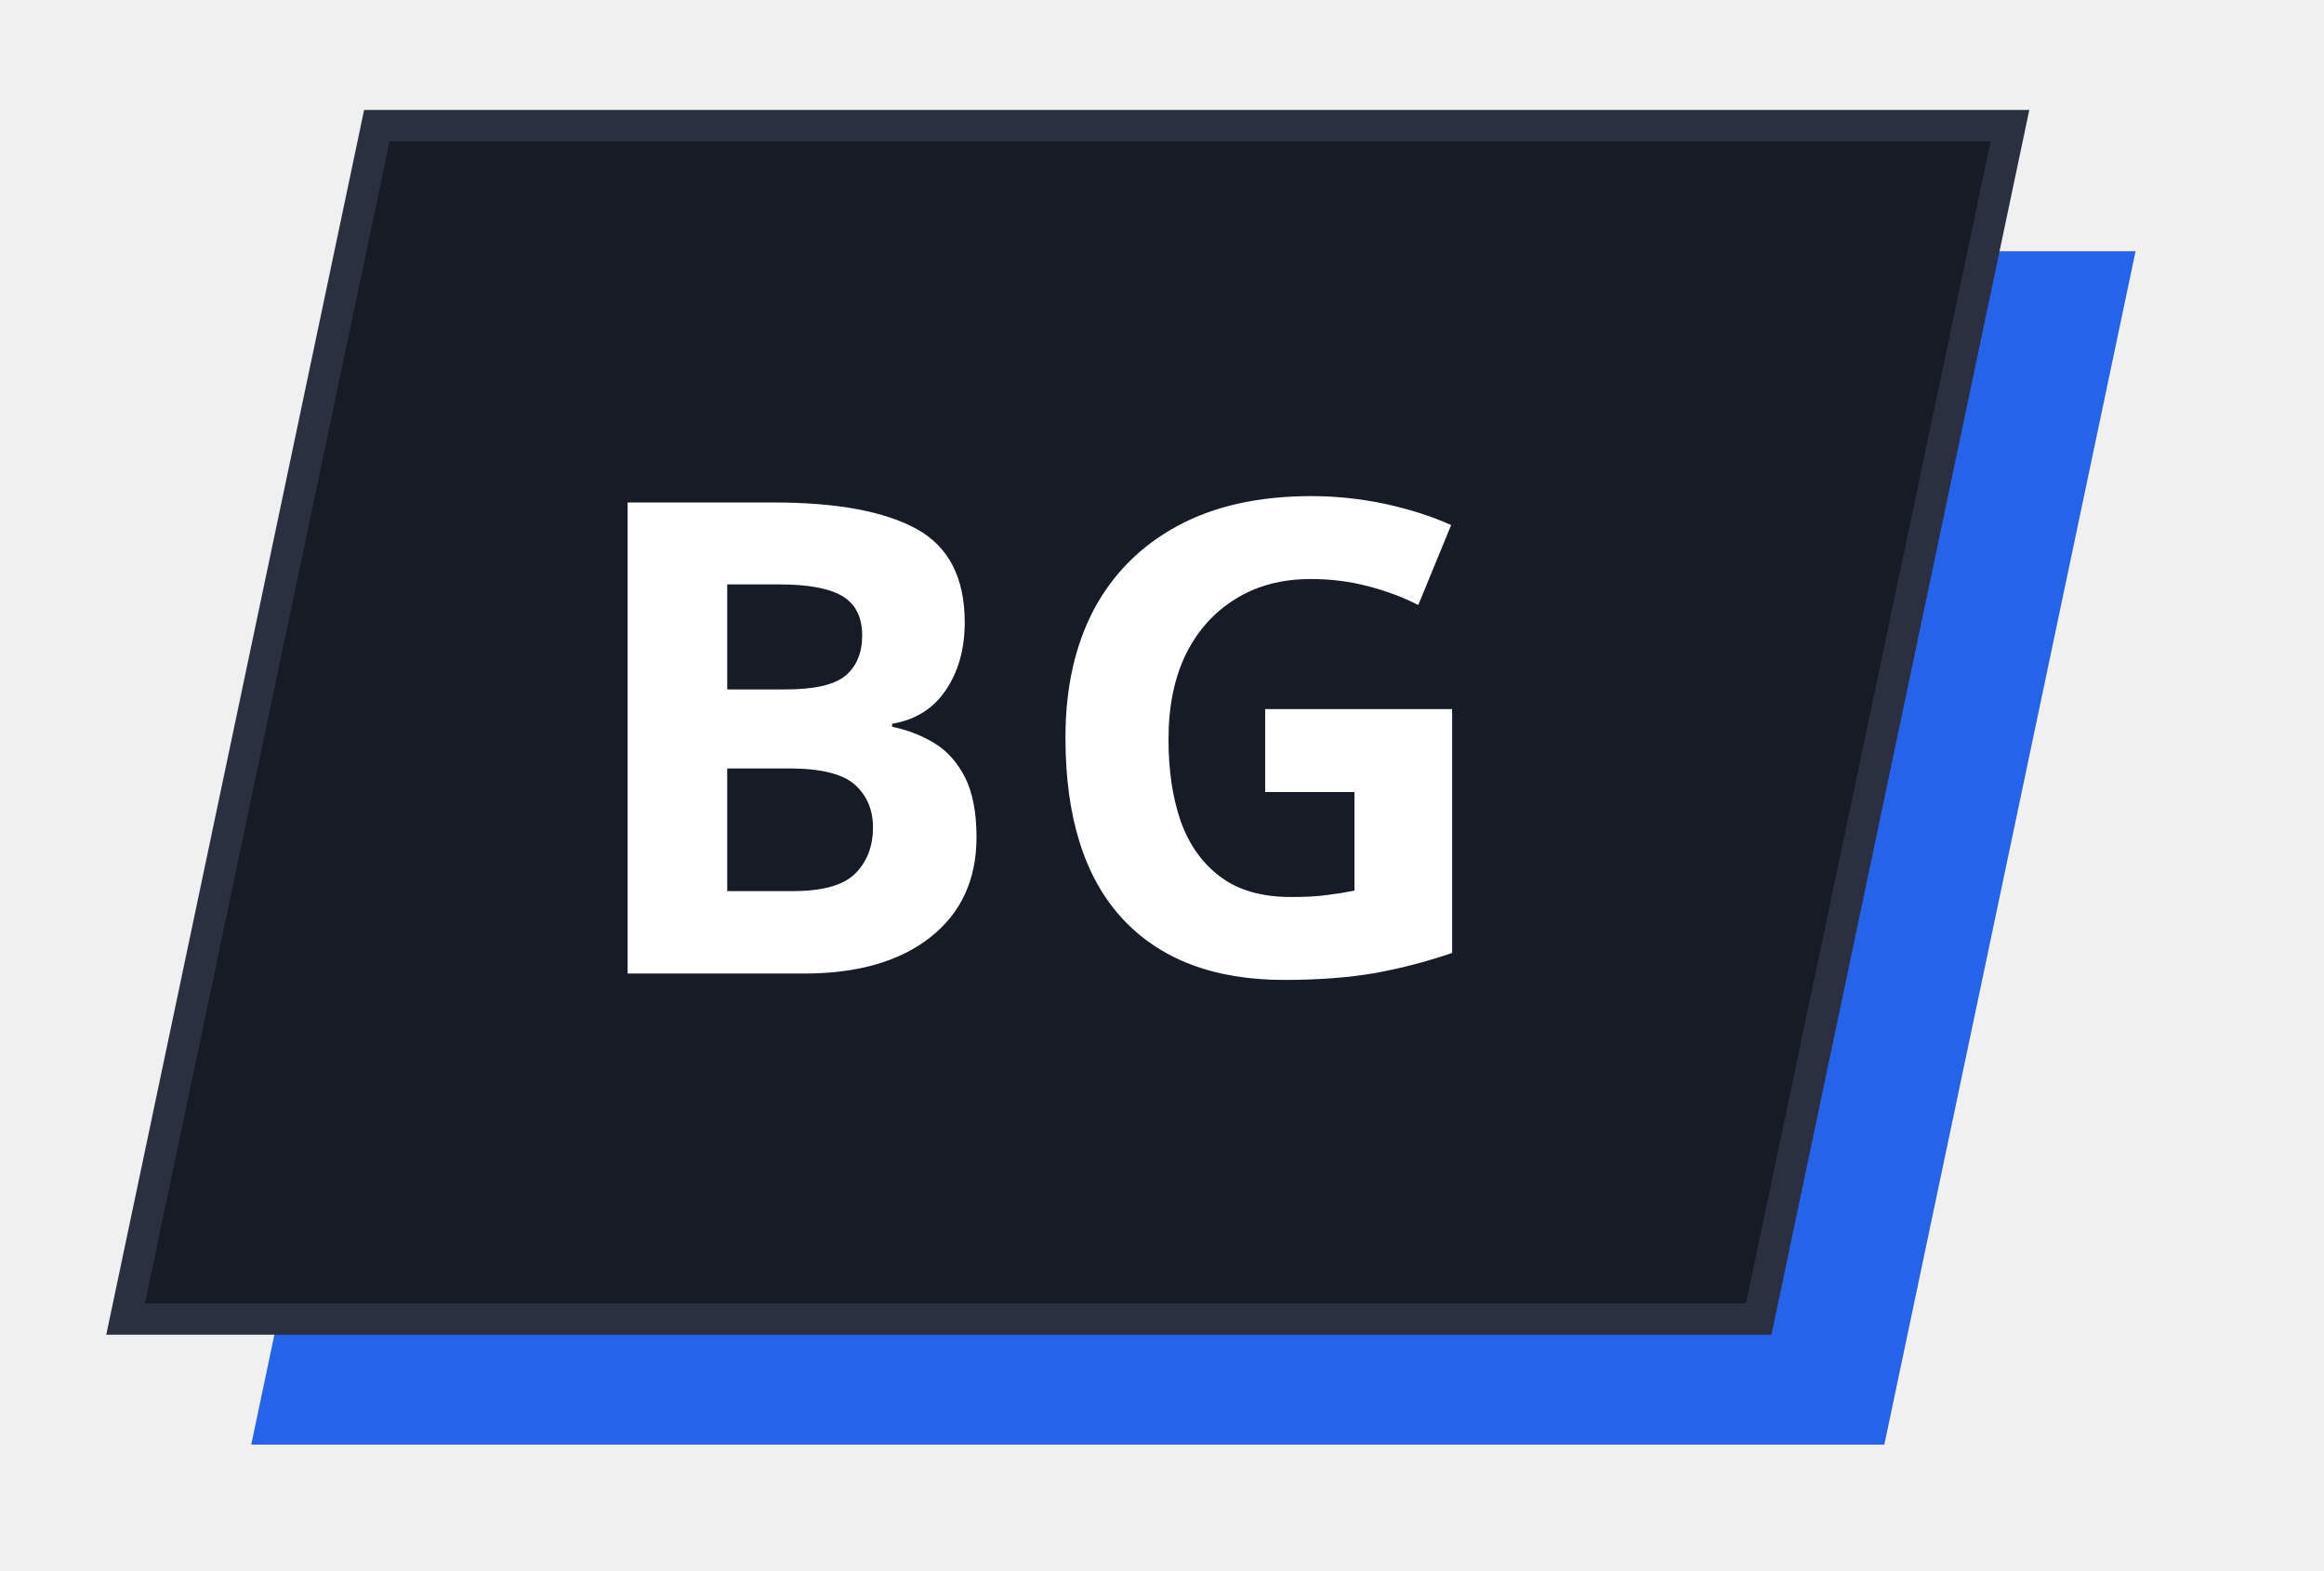
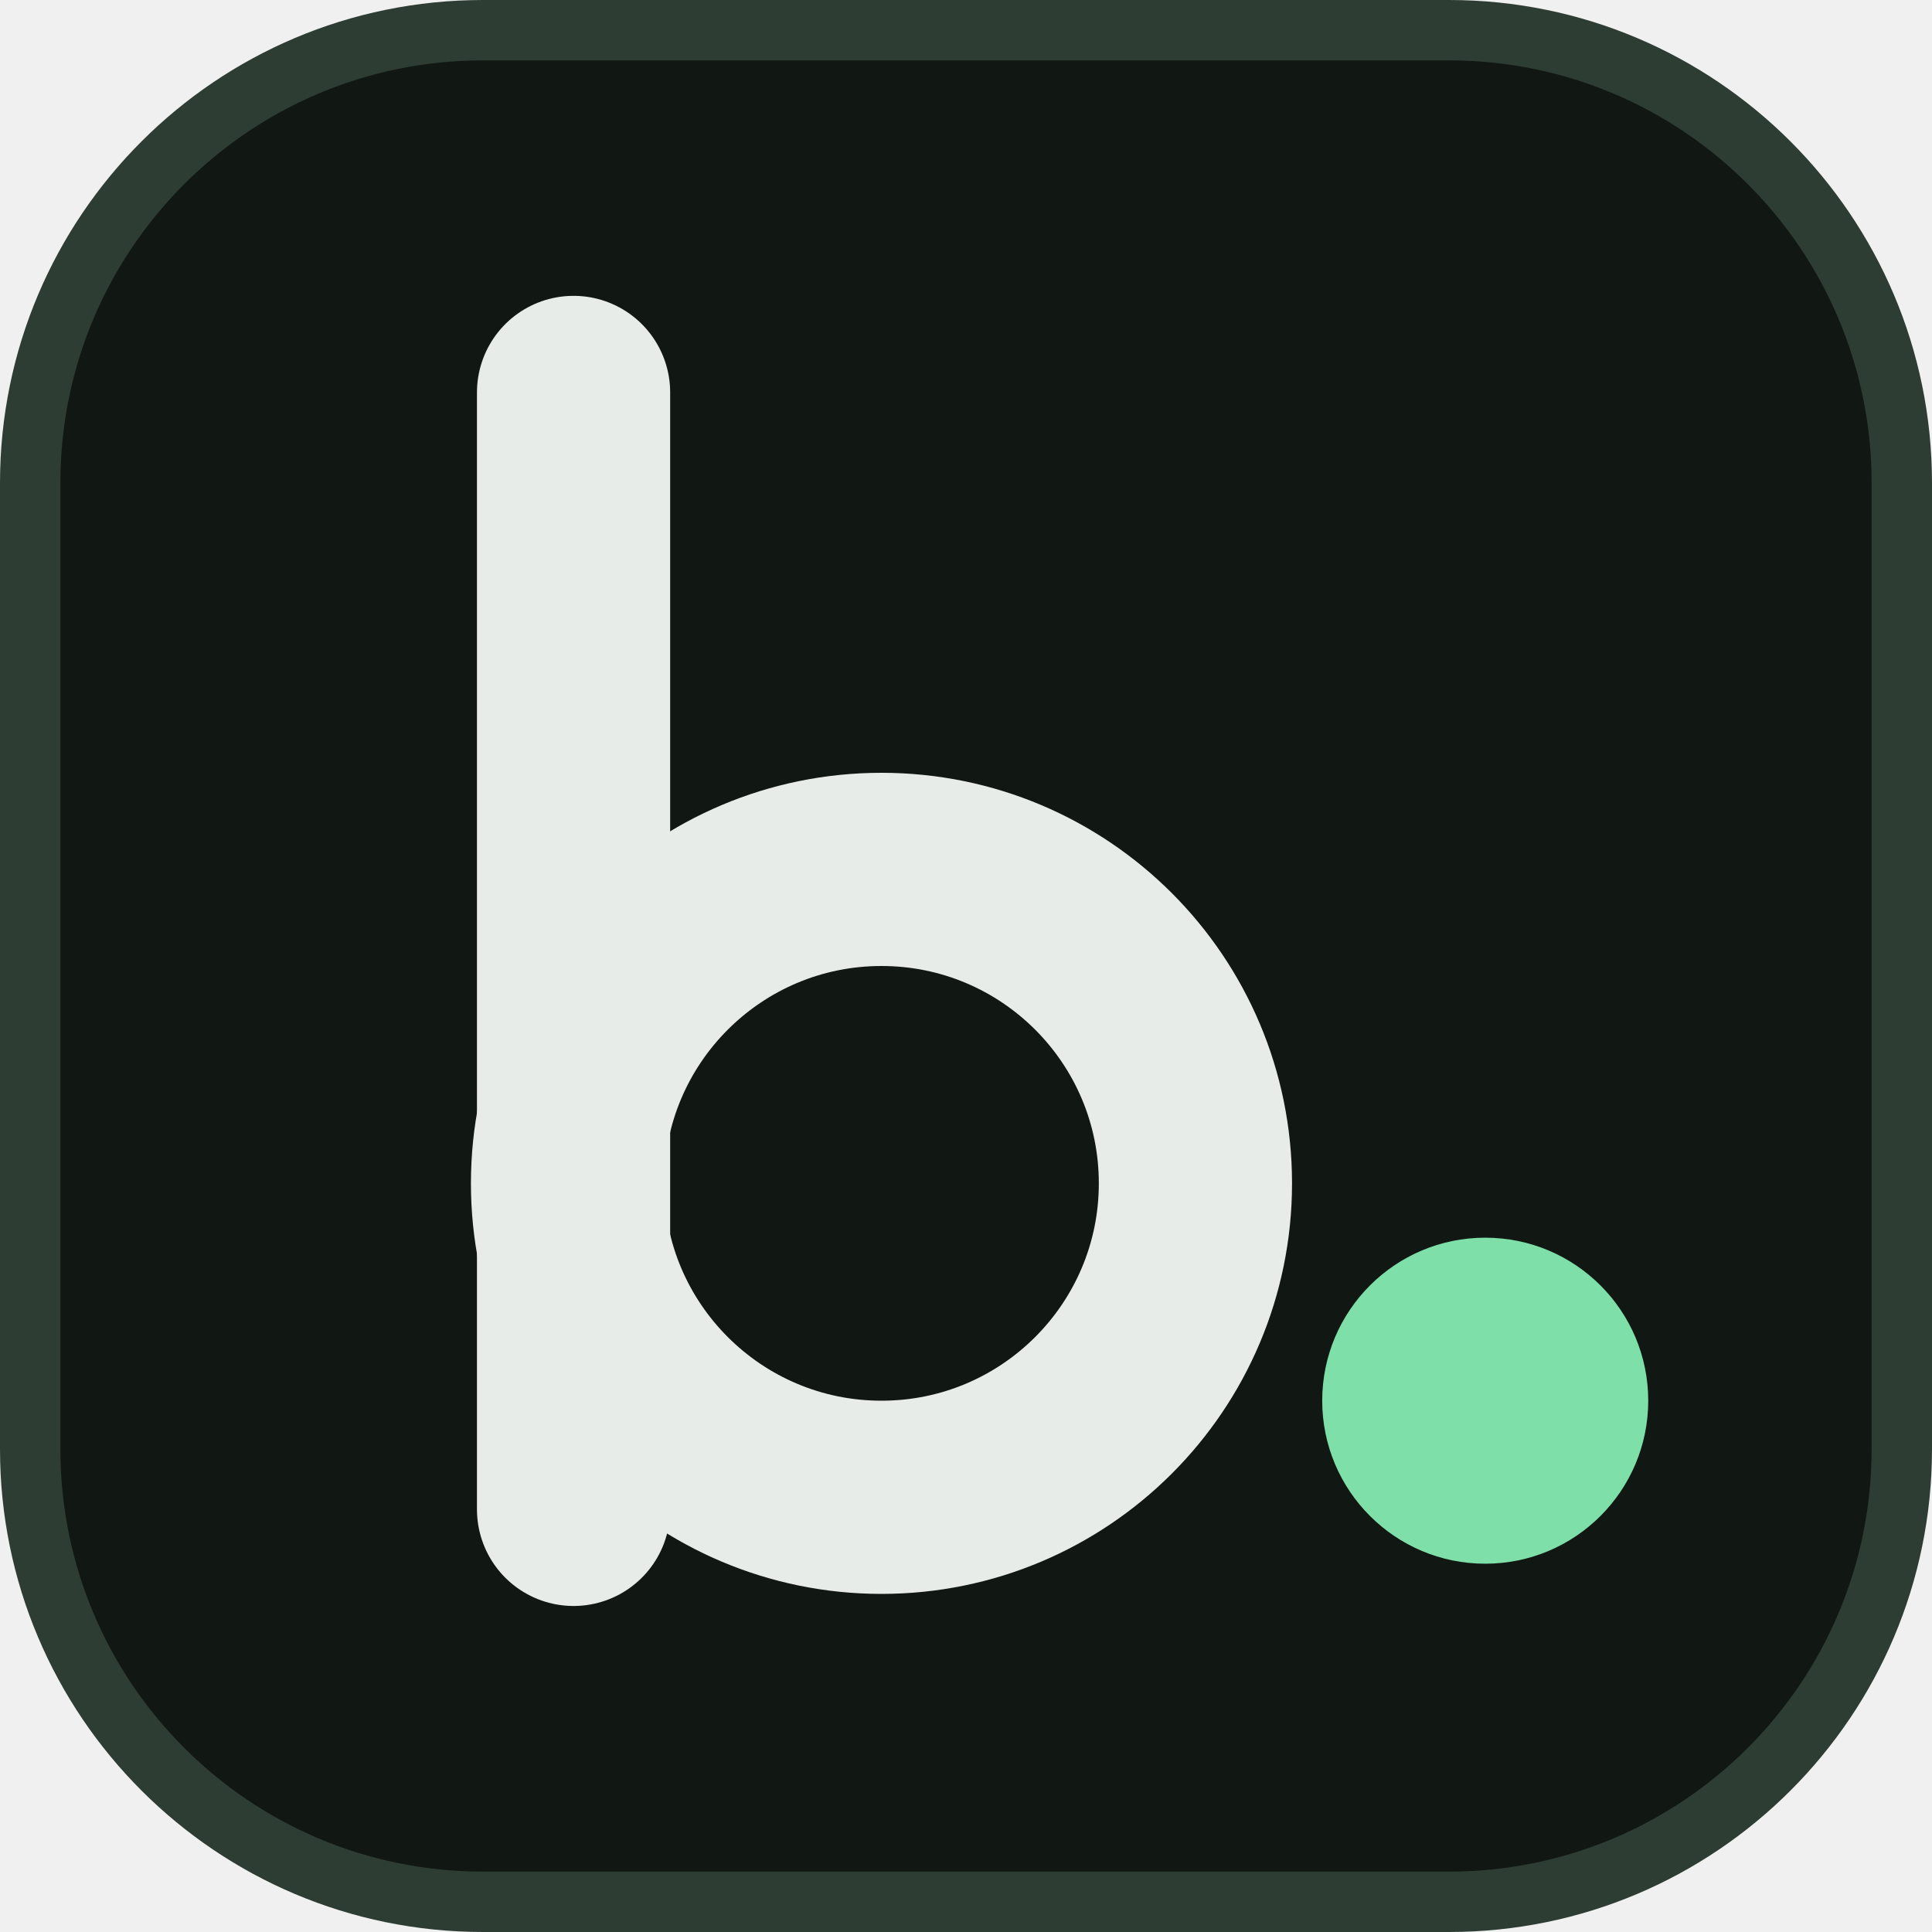
- <svg xmlns="http://www.w3.org/2000/svg" viewBox="0 0 74 50" width="74" height="50" role="img" aria-label="BG">
-   <polygon points="16,8 68,8 60,46 8,46" fill="#2563EB" />
-   <polygon points="12,4 64,4 56,42 4,42" fill="#161B26" stroke="#2A3040" stroke-width="1" />
-   <text x="33" y="31" text-anchor="middle" font-family="Sora, ui-sans-serif, system-ui, sans-serif" font-weight="800" font-size="21" letter-spacing="0.5" fill="#FFFFFF">BG</text>
+ <svg xmlns="http://www.w3.org/2000/svg" viewBox="0 0 32 32" width="32" height="32" role="img" aria-label="b.">
+   <rect x="0.5" y="0.5" width="31" height="31" rx="7.5" fill="#111813" stroke="#2e3d34" />
+   <g fill="none" stroke="#e8ece9" stroke-width="3.2" stroke-linecap="round">
+     <path d="M9.5 6.5v18.5" />
+     <circle cx="14.6" cy="19.6" r="5.2" />
+   </g>
+   <circle cx="24.6" cy="23.2" r="2.7" fill="#7ee0a8" />
</svg>
